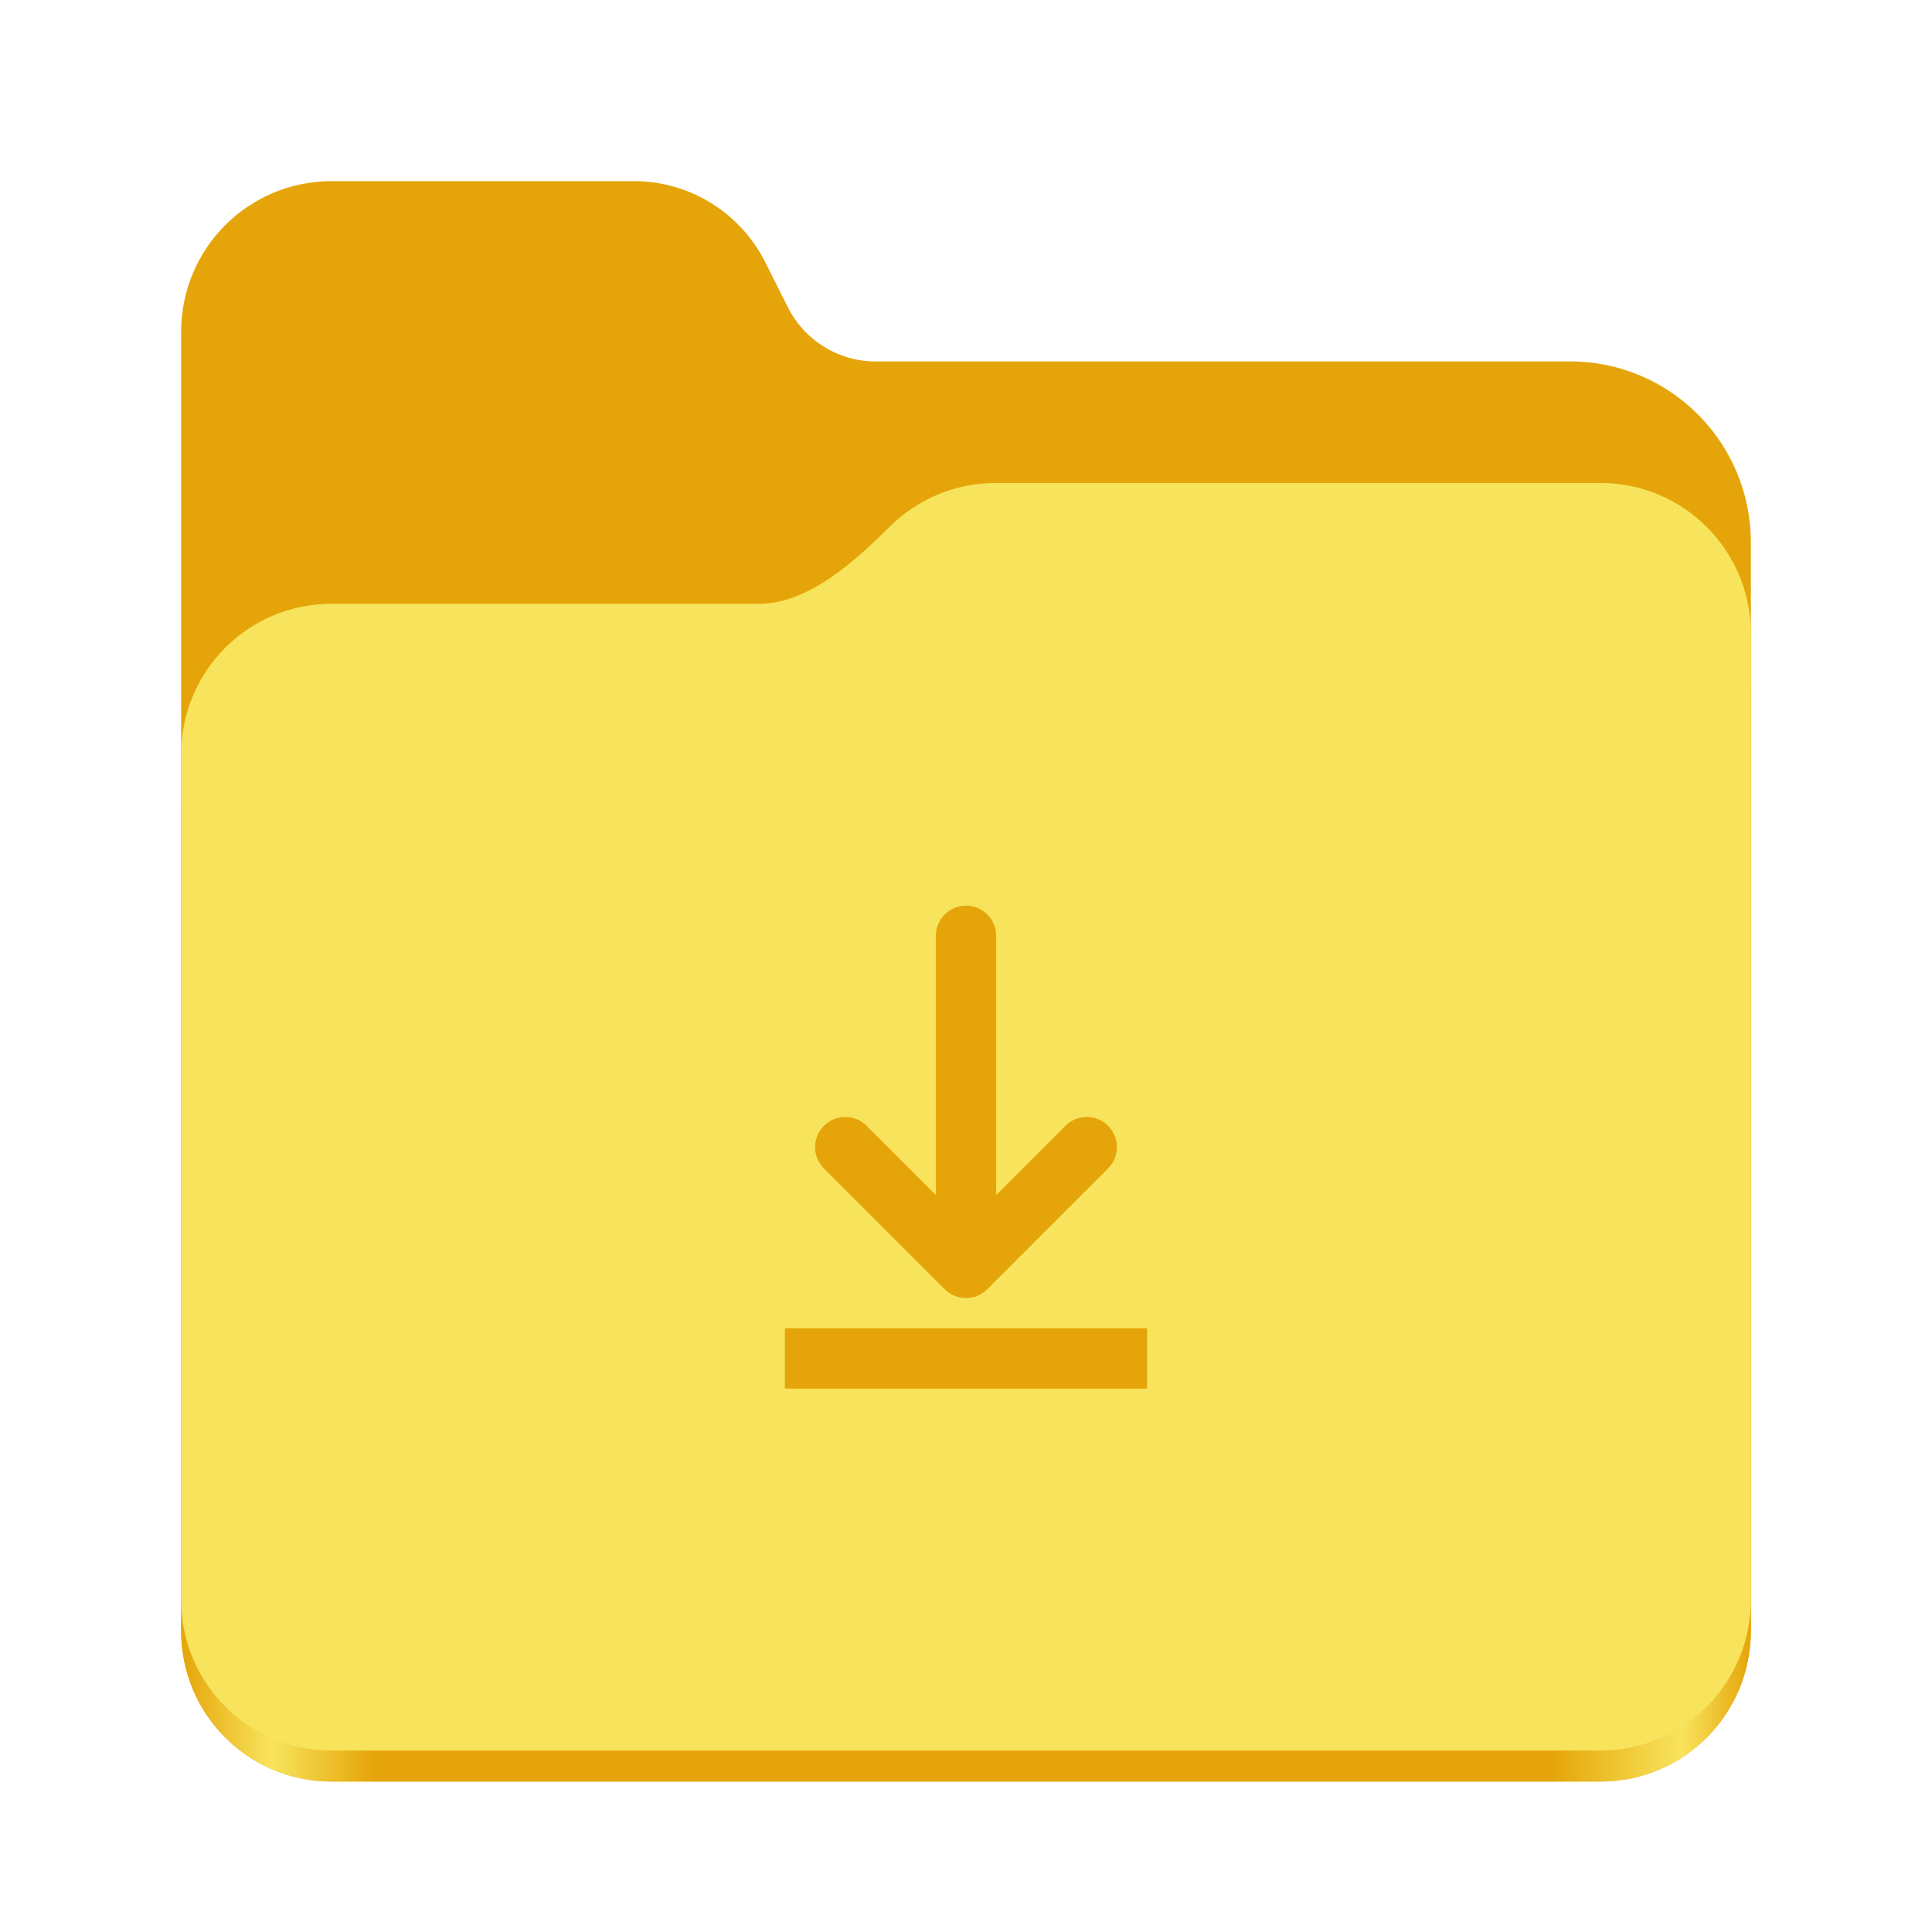
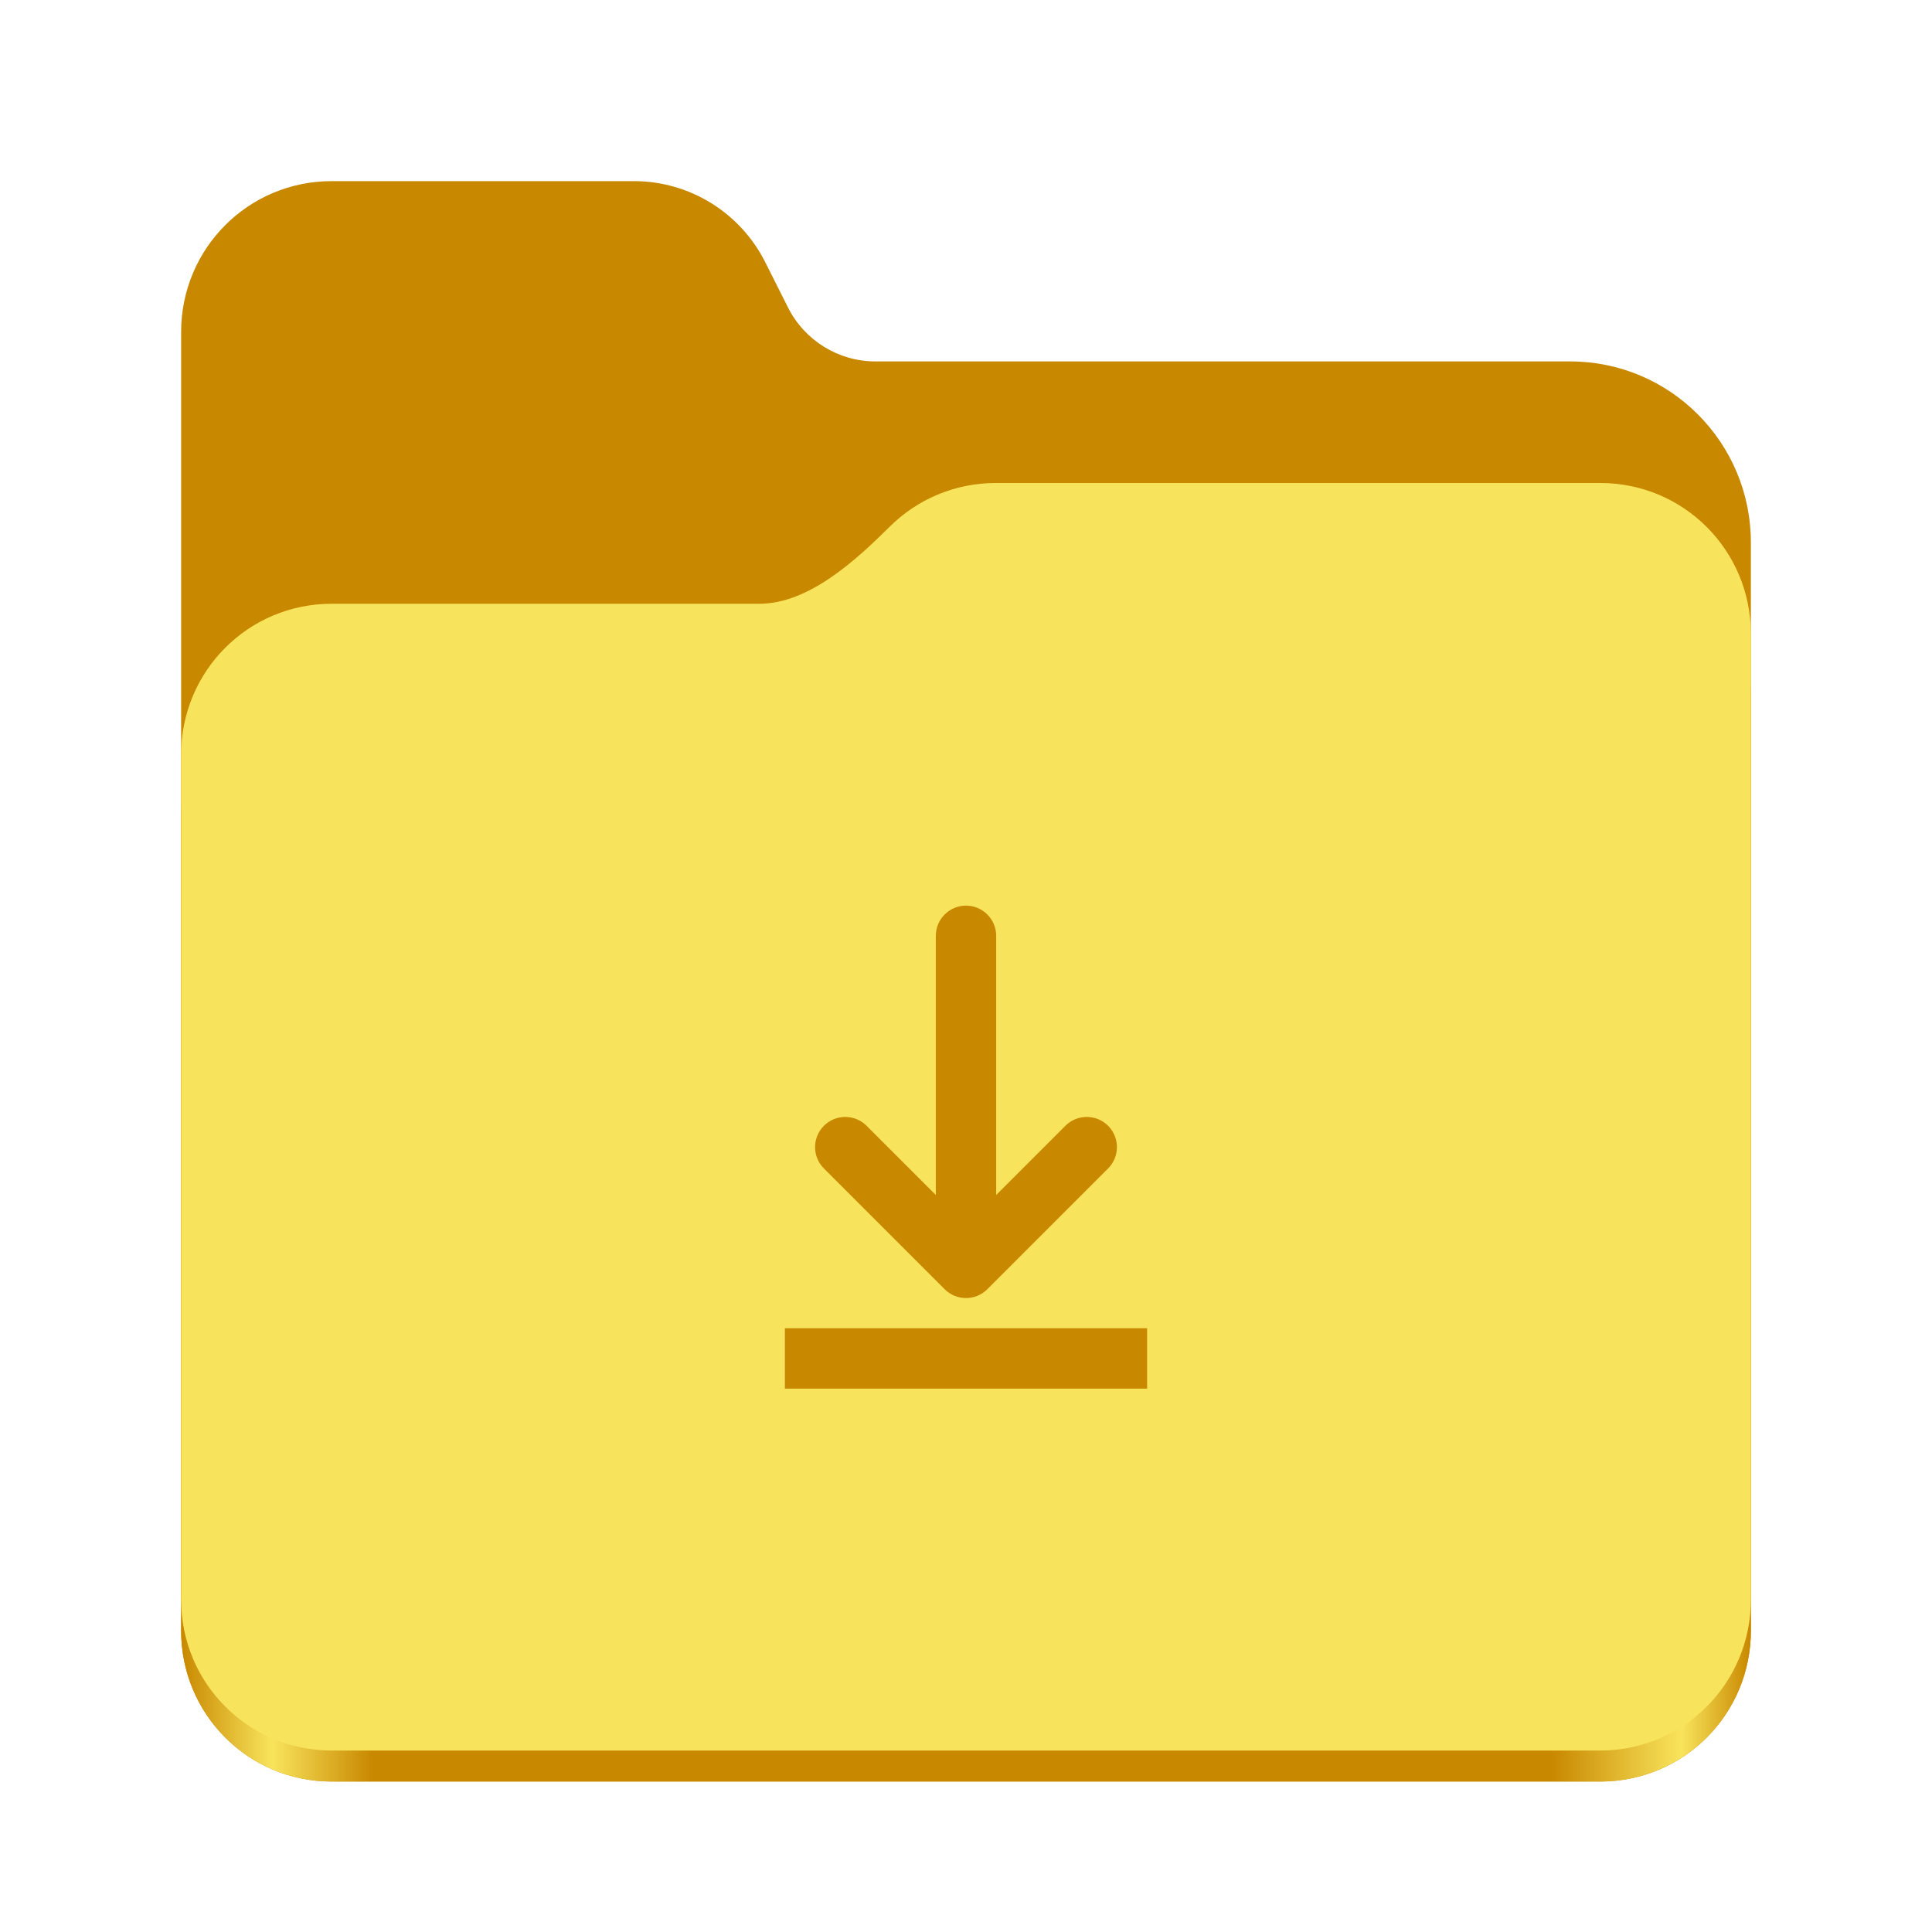
<svg xmlns="http://www.w3.org/2000/svg" height="128px" viewBox="0 0 128 128" width="128px" version="1.1" id="svg23">
  <defs id="defs27" />
  <linearGradient id="a" gradientTransform="matrix(0.45451 0 0 0.455522 -1210.292 616.1726)" gradientUnits="userSpaceOnUse" x1="2689.252" x2="2918.07" y1="-1106.803" y2="-1106.803">
-     <stop offset="0" stop-color="#62a0ea" id="stop2" style="stop-color:#e5a50a;stop-opacity:1;" />
+     <stop offset="0" stop-color="#62a0ea" id="stop2" style="stop-color:#c88800;stop-opacity:1;" />
    <stop offset="0.058" stop-color="#afd4ff" id="stop4" style="stop-color:#f8e45c;stop-opacity:1;" />
-     <stop offset="0.122" stop-color="#62a0ea" id="stop6" style="stop-color:#e5a50a;stop-opacity:1;" />
-     <stop offset="0.873" stop-color="#62a0ea" id="stop8" style="stop-color:#e5a50a;stop-opacity:1;" />
+     <stop offset="0.122" stop-color="#62a0ea" id="stop6" style="stop-color:#c88800;stop-opacity:1;" />
+     <stop offset="0.873" stop-color="#62a0ea" id="stop8" style="stop-color:#c88800;stop-opacity:1;" />
    <stop offset="0.956" stop-color="#c0d5ea" id="stop10" style="stop-color:#f8e45c;stop-opacity:1;" />
-     <stop offset="1" stop-color="#62a0ea" id="stop12" style="stop-color:#e5a50a;stop-opacity:1;" />
+     <stop offset="1" stop-color="#62a0ea" id="stop12" style="stop-color:#c88800;stop-opacity:1;" />
  </linearGradient>
-   <path d="m 21.977 12 c -5.527 0 -9.977 4.461 -9.977 10 v 86.031 c 0 5.543 4.449 10 9.977 10 h 84.043 c 5.531 0 9.98 -4.457 9.98 -10 v -72.086 c 0 -6.629 -5.359 -12 -11.973 -12 h -46.027 c -2.453 0 -4.695 -1.387 -5.797 -3.582 l -1.504 -2.992 c -1.656 -3.293 -5.02 -5.371 -8.699 -5.371 z m 0 0" fill="#438de6" id="path15" style="fill:#e5a50a;fill-opacity:1" />
+   <path d="m 21.977 12 c -5.527 0 -9.977 4.461 -9.977 10 v 86.031 c 0 5.543 4.449 10 9.977 10 h 84.043 c 5.531 0 9.98 -4.457 9.98 -10 v -72.086 c 0 -6.629 -5.359 -12 -11.973 -12 h -46.027 c -2.453 0 -4.695 -1.387 -5.797 -3.582 l -1.504 -2.992 c -1.656 -3.293 -5.02 -5.371 -8.699 -5.371 z m 0 0" fill="#438de6" id="path15" style="fill:#c88800;fill-opacity:1" />
  <path d="m 65.977 36 c -2.746 0 -5.227 1.102 -7.027 2.891 c -2.273 2.254 -5.383 5.109 -8.633 5.109 h -28.34 c -5.527 0 -9.977 4.461 -9.977 10 v 54.031 c 0 5.543 4.449 10 9.977 10 h 84.043 c 5.531 0 9.98 -4.457 9.98 -10 v -62.031 c 0 -5.539 -4.449 -10 -9.98 -10 z m 0 0" fill="url(#a)" id="path17" />
  <path d="m 65.977 32 c -2.746 0 -5.227 1.102 -7.027 2.891 c -2.273 2.254 -5.383 5.109 -8.633 5.109 h -28.34 c -5.527 0 -9.977 4.461 -9.977 10 v 55.977 c 0 5.539 4.449 10 9.977 10 h 84.043 c 5.531 0 9.98 -4.461 9.98 -10 v -63.977 c 0 -5.539 -4.449 -10 -9.98 -10 z m 0 0" fill="#a4caee" id="path19" style="fill:#f8e45c;fill-opacity:1" />
-   <path d="m 64 60 c -1.102 0 -2 0.898 -2 2 v 17.172 l -4.586 -4.586 c -0.375 -0.375 -0.883 -0.586 -1.414 -0.586 s -1.039 0.211 -1.414 0.586 c -0.781 0.781 -0.781 2.047 0 2.828 l 8 8 c 0.781 0.781 2.047 0.781 2.828 0 l 8 -8 c 0.781 -0.781 0.781 -2.047 0 -2.828 s -2.047 -0.781 -2.828 0 l -4.586 4.586 v -17.172 c 0 -1.102 -0.898 -2 -2 -2 z m -12 28 v 4 h 24 v -4 z m 0 0" fill="#438de6" id="path21" style="fill:#e5a50a;fill-opacity:1" />
+   <path d="m 64 60 c -1.102 0 -2 0.898 -2 2 v 17.172 l -4.586 -4.586 c -0.375 -0.375 -0.883 -0.586 -1.414 -0.586 s -1.039 0.211 -1.414 0.586 c -0.781 0.781 -0.781 2.047 0 2.828 l 8 8 c 0.781 0.781 2.047 0.781 2.828 0 l 8 -8 c 0.781 -0.781 0.781 -2.047 0 -2.828 s -2.047 -0.781 -2.828 0 l -4.586 4.586 v -17.172 c 0 -1.102 -0.898 -2 -2 -2 z m -12 28 v 4 h 24 v -4 z m 0 0" fill="#438de6" id="path21" style="fill:#c88800;fill-opacity:1" />
</svg>
